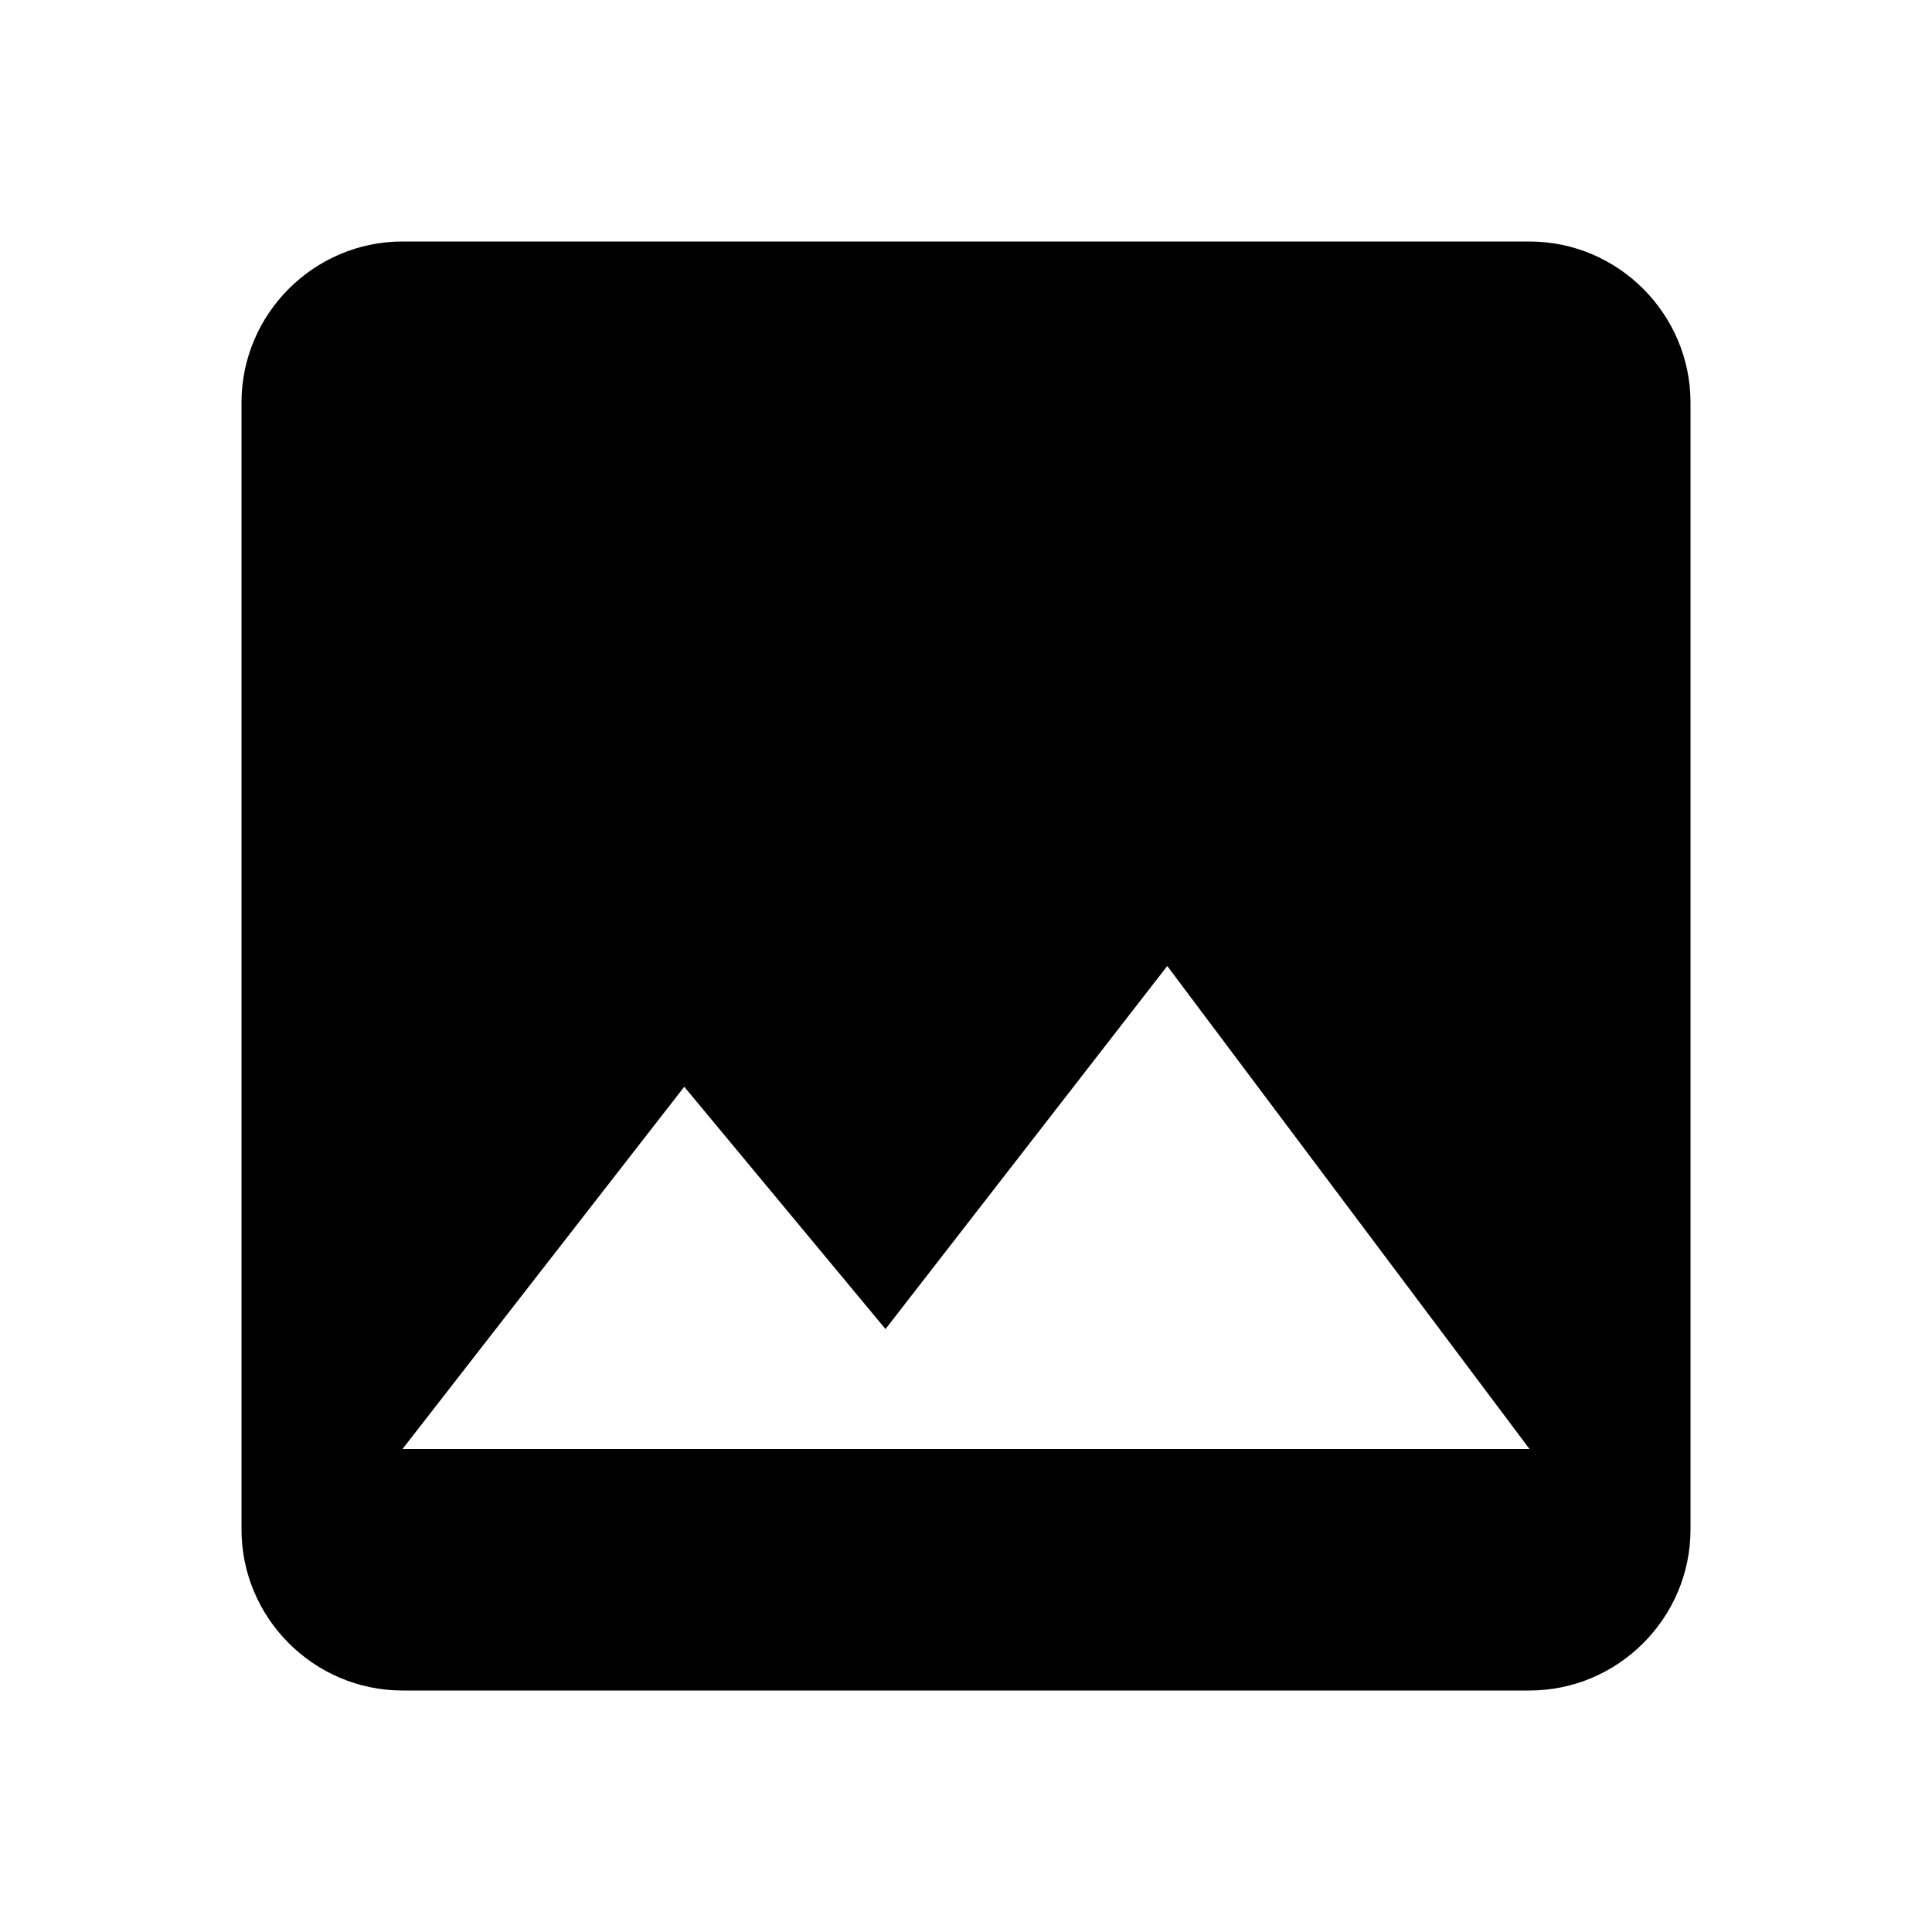
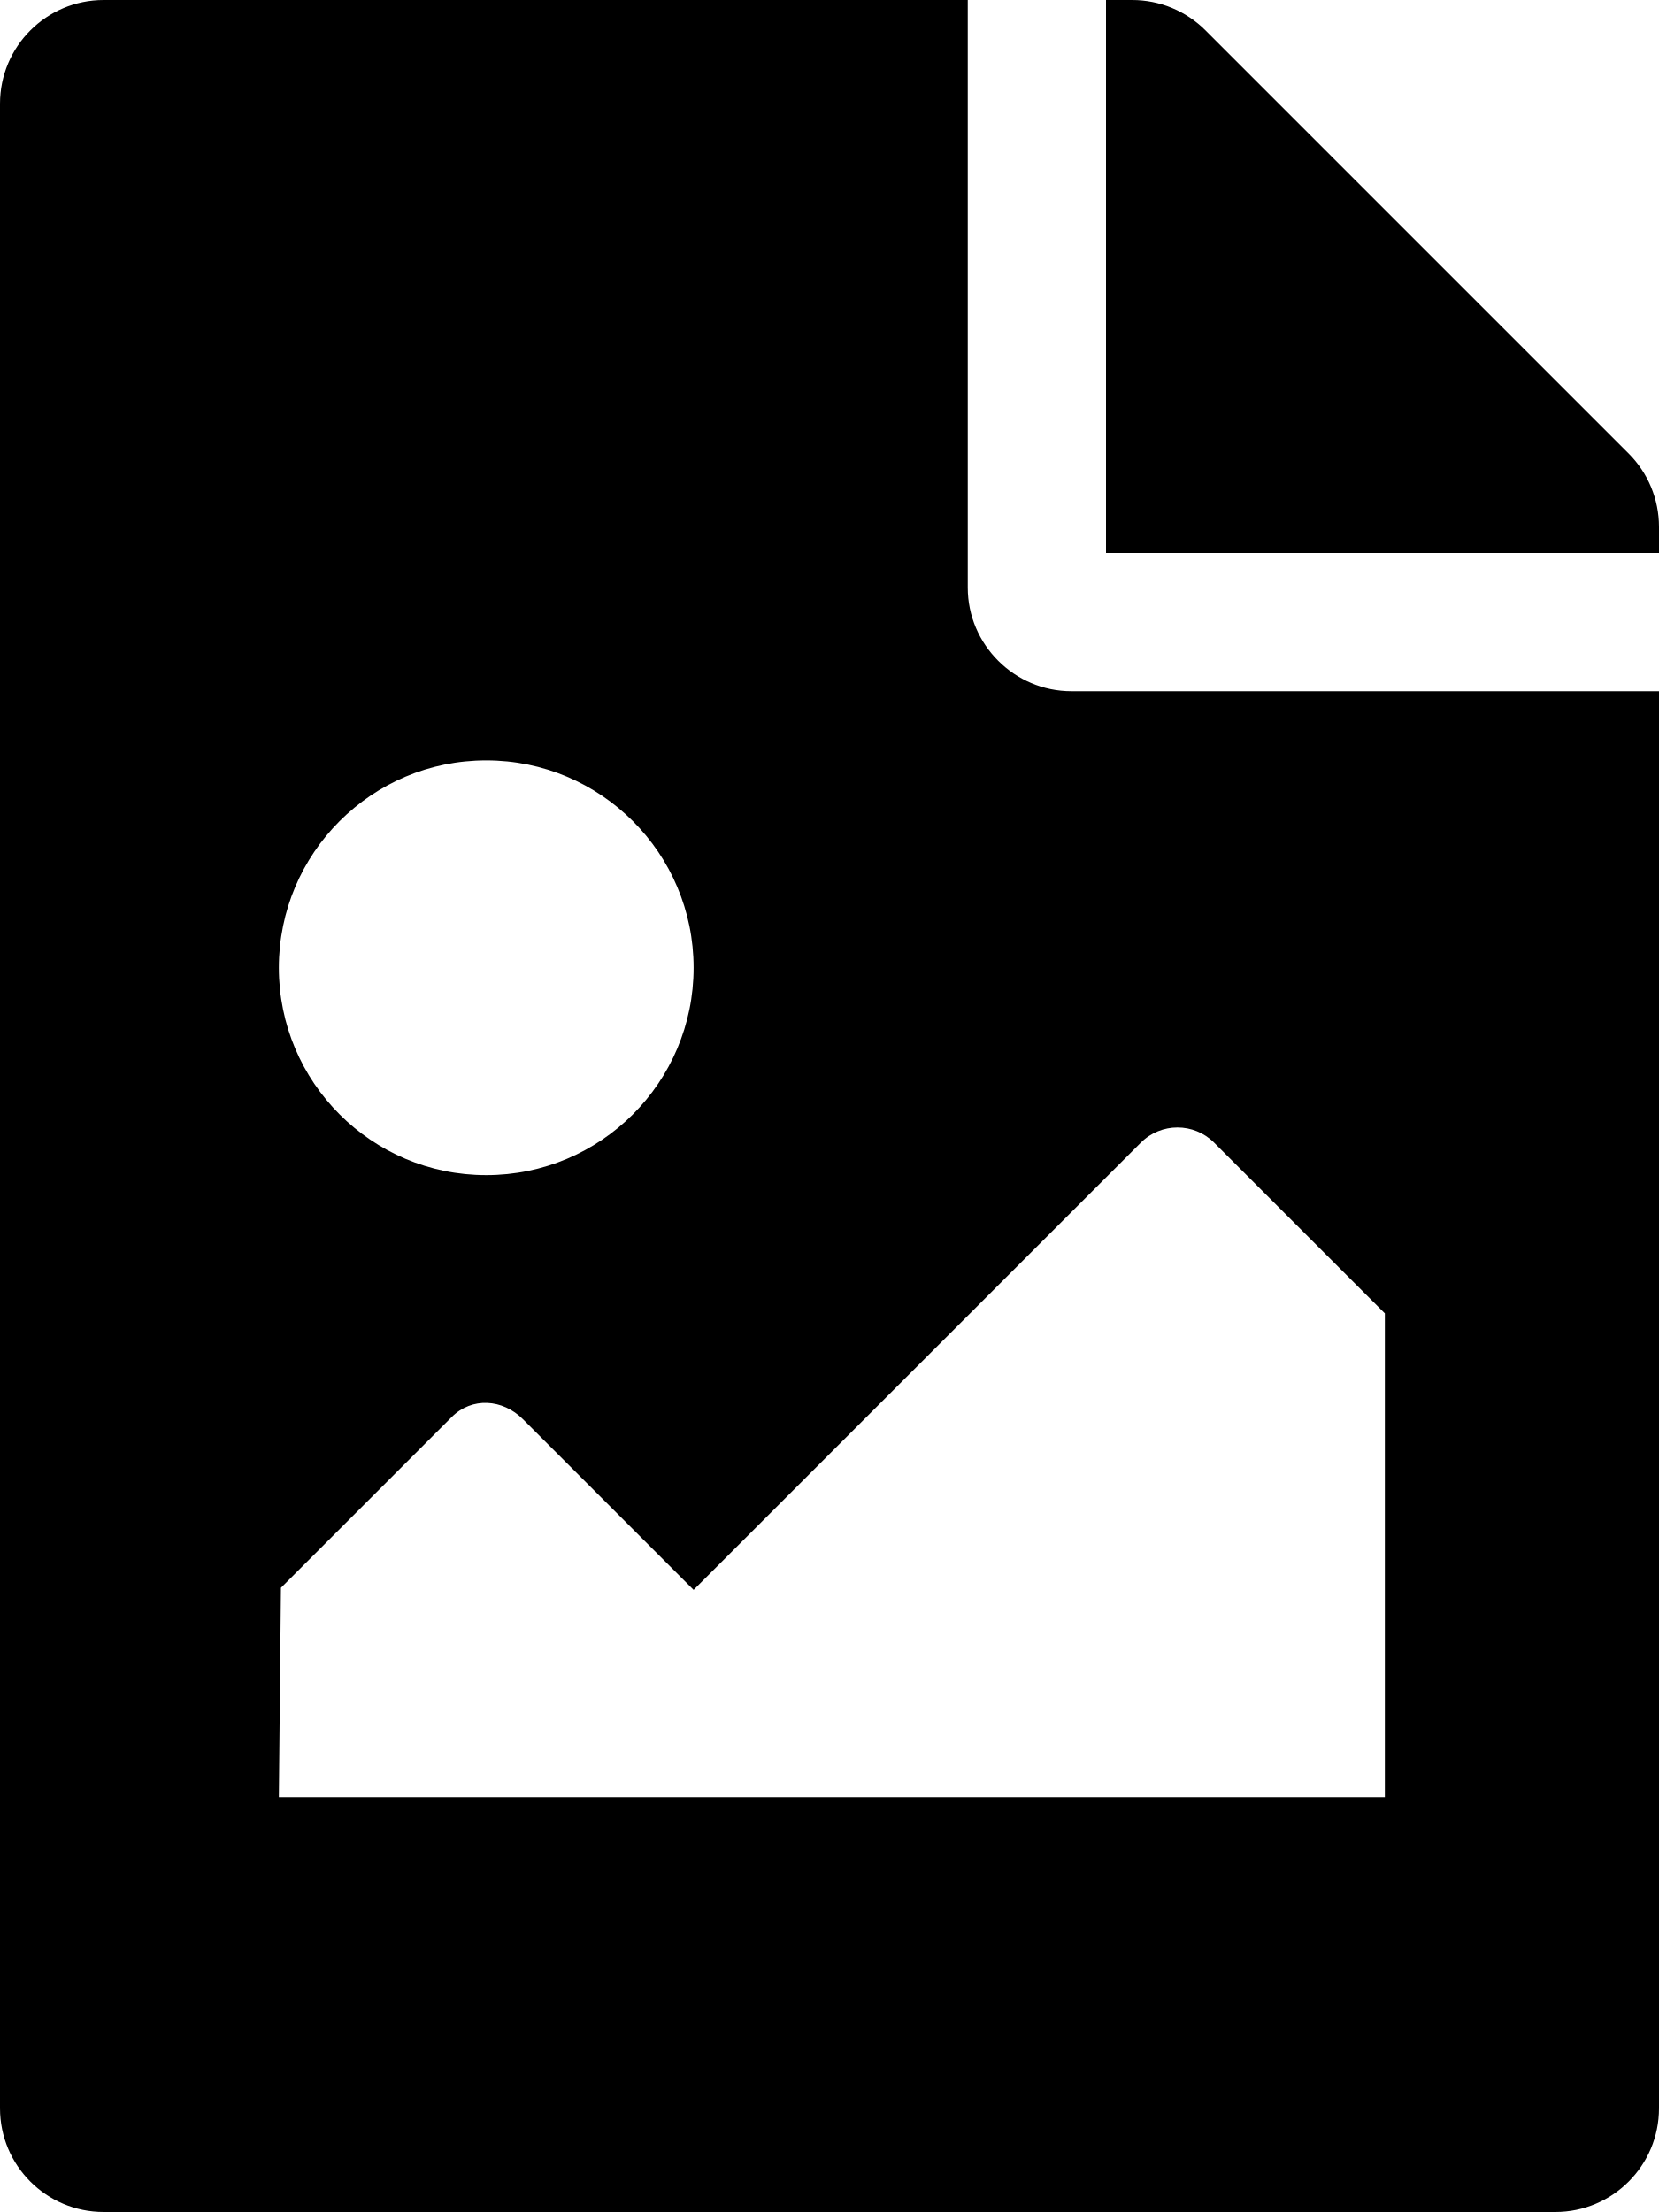
- <svg xmlns="http://www.w3.org/2000/svg" viewBox="0 0 24 24" fill="%236e82b3" width="48px" height="48px">
-   <path d="M0 0h24v24H0z" fill="none" />
-   <path d="M21 19V5c0-1.1-.9-2-2-2H5c-1.1 0-2 .9-2 2v14c0 1.1.9 2 2 2h14c1.1 0 2-.9 2-2zM8.5 13.5l2.5 3.01L14.5 12l4.5 6H5l3.5-4.5z" />
+ <svg xmlns="http://www.w3.org/2000/svg" aria-hidden="true" focusable="false" data-prefix="fas" data-icon="file-image" class="svg-inline--fa fa-file-image fa-w-12" role="img" viewBox="0 0 384 512">
+   <path fill="%236e82b3" d="M384 121.941V128H256V0h6.059a24 24 0 0 1 16.97 7.029l97.941 97.941a24.002 24.002 0 0 1 7.03 16.971zM248 160c-13.2 0-24-10.8-24-24V0H24C10.745 0 0 10.745 0 24v464c0 13.255 10.745 24 24 24h336c13.255 0 24-10.745 24-24V160H248zm-135.455 16c26.51 0 48 21.49 48 48s-21.49 48-48 48-48-21.49-48-48 21.491-48 48-48zm208 240h-256l.485-48.485L104.545 328c4.686-4.686 11.799-4.201 16.485.485L160.545 368 264.06 264.485c4.686-4.686 12.284-4.686 16.971 0L320.545 304v112z" />
</svg>
